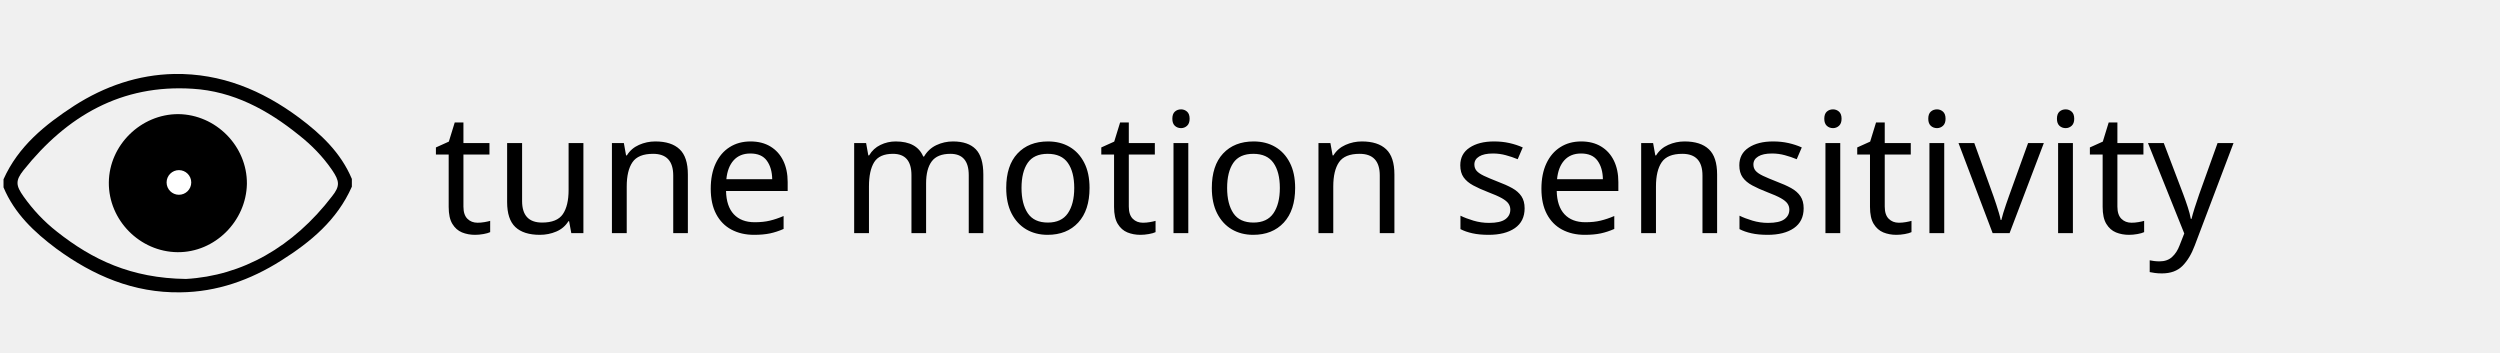
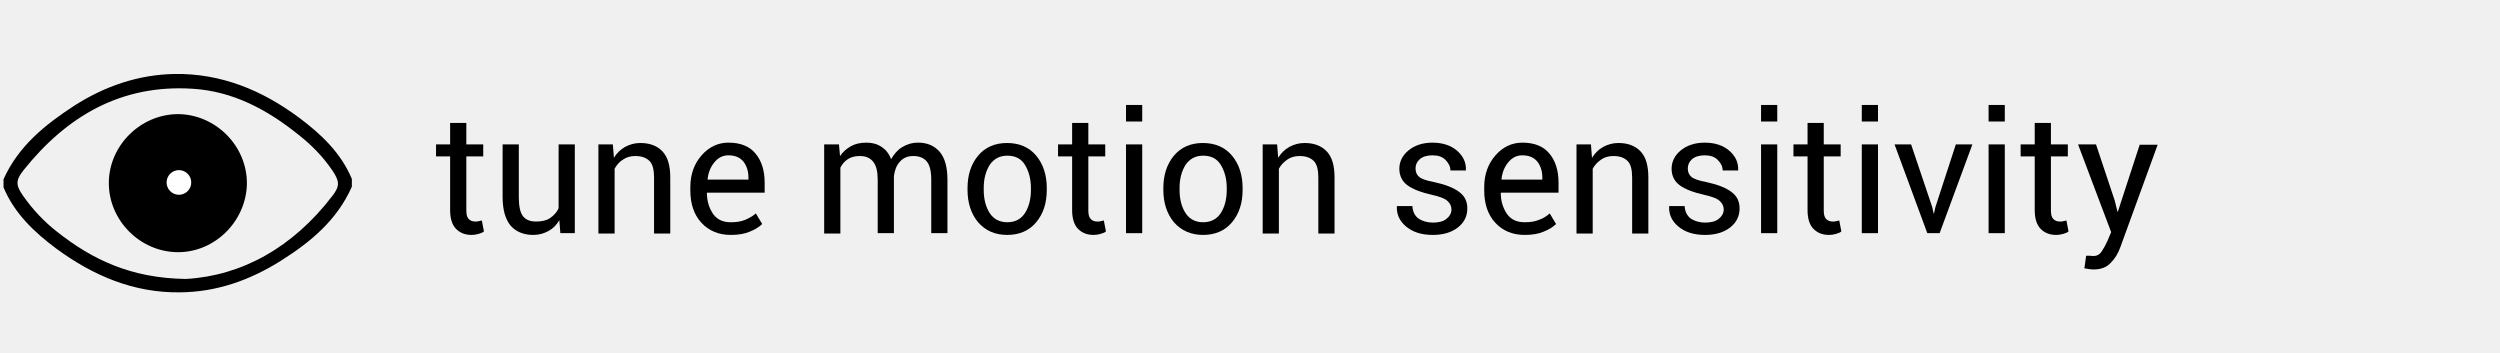
<svg xmlns="http://www.w3.org/2000/svg" version="1.1" id="Layer_1" x="0px" y="0px" viewBox="0 0 709.8 100" style="enable-background:new 0 0 709.8 100;" xml:space="preserve">
  <style type="text/css">
- 	.st0{font-family:'Roboto-Regular';}
- 	.st1{font-size:47.694px;}
- 	.st2{fill:#FFFFFF;}
+ 	.st0{enable-background:new    ;}
+ 	.st1{fill:#FFFFFF;}
</style>
  <g id="_x32_tJ4QV.tif">
    <g>
-       <path d="M1,50.9C5.2,41.5,12.8,35.4,21.1,30c8.6-5.5,18.1-8.8,28.4-9c13.3-0.2,24.9,4.6,35.4,12.4c6.3,4.7,11.9,10,15,17.4    c0,0.7,0,1.5,0,2.2c-4.2,9.5-11.7,15.7-20.1,21c-8.7,5.5-18.2,8.9-28.6,9C38,83.2,26.5,78.3,16,70.6c-6.3-4.7-11.9-10-15-17.4    C1,52.4,1,51.7,1,50.9z M52.8,79.2c15.9-0.9,30.4-9,41.5-23.5c2.3-2.9,2.1-4.3,0-7.4c-2.6-3.8-5.8-7.1-9.5-10    C76,31.2,66.2,25.9,54.7,25.2c-20.2-1.3-35.7,7.7-48,23.1c-2.4,3-2.2,4.4,0,7.5c2.7,3.8,5.8,7.1,9.5,10    C26.2,73.7,37.2,79,52.8,79.2z" />
-       <path d="M50.4,71.6c-10.7-0.1-19.6-9.1-19.5-19.8C31,41.2,40,32.4,50.6,32.4c10.7,0.1,19.6,9.1,19.5,19.8    C69.9,62.8,61,71.7,50.4,71.6z M34.9,52c0,8.7,6.8,15.6,15.6,15.6c8.7,0,15.6-6.8,15.6-15.5c0-8.9-6.8-15.7-15.7-15.7    C41.7,36.4,34.9,43.3,34.9,52z" />
-       <circle cx="50.2" cy="52.2" r="17.2" />
+       <g>
+         <path d="M1,50.9C5.2,41.5,12.8,35.4,21.1,30c8.6-5.5,18.1-8.8,28.4-9c13.3-0.2,24.9,4.6,35.4,12.4c6.3,4.7,11.9,10,15,17.4     c0,0.7,0,1.5,0,2.2c-4.2,9.5-11.7,15.7-20.1,21c-8.7,5.5-18.2,8.9-28.6,9C38,83.2,26.5,78.3,16,70.6c-6.3-4.7-11.9-10-15-17.4     C1,52.4,1,51.7,1,50.9z M52.8,79.2c15.9-0.9,30.4-9,41.5-23.5c2.3-2.9,2.1-4.3,0-7.4c-2.6-3.8-5.8-7.1-9.5-10     C76,31.2,66.2,25.9,54.7,25.2c-20.2-1.3-35.7,7.7-48,23.1c-2.4,3-2.2,4.4,0,7.5c2.7,3.8,5.8,7.1,9.5,10     C26.2,73.7,37.2,79,52.8,79.2z" />
+       </g>
+       <g>
+         <path d="M50.4,71.6c-10.7-0.1-19.6-9.1-19.5-19.8C31,41.2,40,32.4,50.6,32.4c10.7,0.1,19.6,9.1,19.5,19.8     C69.9,62.8,61,71.7,50.4,71.6z M34.9,52c0,8.7,6.8,15.6,15.6,15.6c8.7,0,15.6-6.8,15.6-15.5c0-8.9-6.8-15.7-15.7-15.7     C41.7,36.4,34.9,43.3,34.9,52z" />
+       </g>
+       <g>
+         <circle cx="50.2" cy="52.2" r="17.2" />
+       </g>
    </g>
  </g>
-   <text transform="matrix(1 0 0 1 122.999 66.1895)" class="st0 st1">tune motion sensitivity</text>
-   <circle class="st2" cx="50.8" cy="51.8" r="3.5" />
+   <g class="st0">
+     <path d="M132.4,34.9V41h4.8v3.4h-4.8v15.3c0,1.2,0.2,2,0.7,2.5c0.5,0.5,1.1,0.7,1.9,0.7c0.3,0,0.6,0,0.9-0.1   c0.3-0.1,0.6-0.1,0.9-0.2l0.6,3.1c-0.3,0.3-0.8,0.5-1.5,0.7c-0.7,0.2-1.3,0.3-2,0.3c-1.9,0-3.3-0.6-4.4-1.7s-1.7-2.9-1.7-5.3V44.4   h-4V41h4v-6.1H132.4z" />
+     <path d="M158.8,62.5c-0.8,1.4-1.8,2.4-3.1,3.1s-2.7,1.1-4.3,1.1c-2.7,0-4.9-0.9-6.4-2.6c-1.5-1.8-2.3-4.5-2.3-8.2V41h4.6v14.9   c0,2.7,0.4,4.5,1.2,5.5c0.8,1,2,1.5,3.7,1.5c1.6,0,3-0.3,4-1s1.9-1.6,2.4-2.8V41h4.6v25.2h-4.1L158.8,62.5z" />
+     <path d="M174,41l0.3,3.8c0.8-1.3,1.9-2.4,3.2-3.1c1.3-0.7,2.7-1.1,4.3-1.1c2.7,0,4.8,0.8,6.3,2.4c1.5,1.6,2.2,4,2.2,7.4v15.9h-4.6   V50.4c0-2.2-0.4-3.8-1.3-4.7s-2.2-1.4-4-1.4c-1.3,0-2.5,0.3-3.5,1c-1,0.6-1.8,1.5-2.4,2.6v18.4h-4.6V41H174z" />
+     <path d="M207.5,66.7c-3.5,0-6.3-1.2-8.4-3.5s-3.1-5.4-3.1-9.1v-1c0-3.6,1.1-6.6,3.2-9c2.1-2.4,4.7-3.6,7.6-3.6c3.4,0,6,1,7.7,3.1   c1.7,2,2.6,4.8,2.6,8.2v2.9h-16.3l-0.1,0.1c0,2.4,0.7,4.4,1.8,6c1.2,1.6,2.8,2.3,5,2.3c1.6,0,2.9-0.2,4.1-0.7s2.2-1.1,3-1.8l1.8,3   c-0.9,0.9-2.1,1.6-3.6,2.2C211.4,66.4,209.6,66.7,207.5,66.7z M206.8,44.1c-1.5,0-2.8,0.6-3.9,1.9c-1.1,1.3-1.8,2.9-2,4.9l0,0.1   h11.6v-0.6c0-1.8-0.5-3.3-1.4-4.5C210.1,44.7,208.7,44.1,206.8,44.1z" />
+     <path d="M238.2,41l0.3,3.3c0.8-1.2,1.9-2.1,3.1-2.8c1.3-0.7,2.7-1,4.4-1s3.1,0.4,4.3,1.2c1.2,0.8,2.1,1.9,2.7,3.5   c0.8-1.4,1.8-2.6,3.1-3.4c1.3-0.8,2.8-1.3,4.6-1.3c2.6,0,4.6,0.9,6.1,2.6c1.5,1.8,2.2,4.4,2.2,8v15.1h-4.6V51.1   c0-2.5-0.4-4.2-1.3-5.3c-0.9-1-2.1-1.5-3.8-1.5c-1.6,0-2.8,0.5-3.8,1.6c-1,1.1-1.5,2.5-1.7,4.1v0.2v16h-4.6V51.1   c0-2.4-0.4-4.1-1.3-5.2c-0.9-1.1-2.1-1.6-3.8-1.6c-1.4,0-2.5,0.3-3.4,0.9c-0.9,0.6-1.6,1.4-2.1,2.4v18.7h-4.6V41H238.2z" />
+     <path d="M274.7,53.4c0-3.7,1-6.8,3-9.2c2-2.4,4.8-3.6,8.2-3.6c3.5,0,6.3,1.2,8.3,3.6c2,2.4,3,5.5,3,9.2v0.5c0,3.8-1,6.8-3,9.2   c-2,2.4-4.8,3.6-8.2,3.6c-3.5,0-6.2-1.2-8.3-3.6c-2-2.4-3-5.5-3-9.2V53.4z M279.3,53.9c0,2.7,0.6,4.9,1.7,6.6   c1.1,1.7,2.8,2.6,5,2.6c2.2,0,3.9-0.9,5-2.6s1.7-3.9,1.7-6.6v-0.5c0-2.6-0.6-4.8-1.7-6.6c-1.1-1.8-2.8-2.6-5-2.6   c-2.2,0-3.8,0.9-5,2.6c-1.1,1.8-1.7,3.9-1.7,6.6V53.9z" />
+     <path d="M309,34.9V41h4.8v3.4H309v15.3c0,1.2,0.2,2,0.7,2.5c0.5,0.5,1.1,0.7,1.9,0.7c0.3,0,0.6,0,0.9-0.1c0.3-0.1,0.6-0.1,0.9-0.2   l0.6,3.1c-0.3,0.3-0.8,0.5-1.5,0.7c-0.7,0.2-1.3,0.3-2,0.3c-1.9,0-3.3-0.6-4.4-1.7c-1.1-1.1-1.7-2.9-1.7-5.3V44.4h-4V41h4v-6.1H309   z" />
+     <path d="M324.3,34.5h-4.6v-4.7h4.6V34.5z M324.3,66.2h-4.6V41h4.6V66.2z" />
+     <path d="M330.3,53.4c0-3.7,1-6.8,3-9.2s4.8-3.6,8.2-3.6c3.5,0,6.3,1.2,8.3,3.6s3,5.5,3,9.2v0.5c0,3.8-1,6.8-3,9.2   c-2,2.4-4.8,3.6-8.2,3.6s-6.2-1.2-8.3-3.6c-2-2.4-3-5.5-3-9.2V53.4z M334.9,53.9c0,2.7,0.6,4.9,1.7,6.6c1.1,1.7,2.8,2.6,5,2.6   c2.2,0,3.9-0.9,5-2.6c1.1-1.7,1.7-3.9,1.7-6.6v-0.5c0-2.6-0.6-4.8-1.7-6.6c-1.1-1.8-2.8-2.6-5-2.6c-2.2,0-3.8,0.9-5,2.6   c-1.1,1.8-1.7,3.9-1.7,6.6V53.9z" />
+     <path d="M362.6,41l0.3,3.8c0.8-1.3,1.9-2.4,3.2-3.1s2.7-1.1,4.3-1.1c2.7,0,4.8,0.8,6.3,2.4c1.5,1.6,2.2,4,2.2,7.4v15.9h-4.6V50.4   c0-2.2-0.4-3.8-1.3-4.7c-0.9-0.9-2.2-1.4-4-1.4c-1.3,0-2.5,0.3-3.5,1s-1.8,1.5-2.4,2.6v18.4h-4.6V41H362.6z" />
+     <path d="M412.1,59.5c0-1-0.4-1.8-1.2-2.5c-0.8-0.7-2.2-1.2-4.4-1.7c-3.1-0.7-5.4-1.6-6.9-2.7c-1.5-1.1-2.3-2.7-2.3-4.7   c0-2,0.9-3.8,2.6-5.2c1.7-1.4,4-2.2,6.8-2.2c2.9,0,5.3,0.8,7,2.3s2.6,3.3,2.5,5.5l0,0.1h-4.4c0-1.1-0.5-2.1-1.4-3s-2.1-1.3-3.7-1.3   c-1.6,0-2.8,0.4-3.6,1.1s-1.2,1.6-1.2,2.6c0,1,0.3,1.8,1,2.4c0.7,0.6,2.1,1.1,4.3,1.5c3.2,0.7,5.5,1.6,7.1,2.8s2.3,2.7,2.3,4.7   c0,2.2-0.9,4-2.7,5.4c-1.8,1.4-4.2,2.1-7.1,2.1c-3.2,0-5.7-0.8-7.6-2.4s-2.7-3.5-2.6-5.7l0-0.1h4.4c0.1,1.6,0.7,2.8,1.8,3.6   c1.1,0.7,2.5,1.1,4,1.1c1.6,0,2.9-0.3,3.8-1S412.1,60.6,412.1,59.5z" />
+     <path d="M432.9,66.7c-3.5,0-6.3-1.2-8.4-3.5c-2.1-2.3-3.1-5.4-3.1-9.1v-1c0-3.6,1.1-6.6,3.2-9c2.1-2.4,4.7-3.6,7.6-3.6   c3.4,0,6,1,7.7,3.1c1.7,2,2.6,4.8,2.6,8.2v2.9h-16.3l-0.1,0.1c0,2.4,0.7,4.4,1.8,6c1.2,1.6,2.8,2.3,5,2.3c1.6,0,2.9-0.2,4.1-0.7   c1.2-0.4,2.2-1.1,3-1.8l1.8,3c-0.9,0.9-2.1,1.6-3.6,2.2C436.8,66.4,435,66.7,432.9,66.7z M432.2,44.1c-1.5,0-2.8,0.6-3.9,1.9   s-1.8,2.9-2,4.9l0,0.1h11.6v-0.6c0-1.8-0.5-3.3-1.4-4.5C435.5,44.7,434.1,44.1,432.2,44.1z" />
+     <path d="M451.7,41l0.3,3.8c0.8-1.3,1.9-2.4,3.2-3.1s2.7-1.1,4.3-1.1c2.7,0,4.8,0.8,6.3,2.4c1.5,1.6,2.2,4,2.2,7.4v15.9h-4.6V50.4   c0-2.2-0.4-3.8-1.3-4.7c-0.9-0.9-2.2-1.4-4-1.4c-1.3,0-2.5,0.3-3.5,1s-1.8,1.5-2.4,2.6v18.4h-4.6V41H451.7z" />
+     <path d="M489.4,59.5c0-1-0.4-1.8-1.2-2.5c-0.8-0.7-2.2-1.2-4.4-1.7c-3.1-0.7-5.4-1.6-6.9-2.7c-1.5-1.1-2.3-2.7-2.3-4.7   c0-2,0.9-3.8,2.6-5.2c1.7-1.4,4-2.2,6.8-2.2c2.9,0,5.3,0.8,7,2.3s2.6,3.3,2.5,5.5l0,0.1h-4.4c0-1.1-0.5-2.1-1.4-3s-2.1-1.3-3.7-1.3   c-1.6,0-2.8,0.4-3.6,1.1s-1.2,1.6-1.2,2.6c0,1,0.3,1.8,1,2.4c0.7,0.6,2.1,1.1,4.3,1.5c3.2,0.7,5.5,1.6,7.1,2.8s2.3,2.7,2.3,4.7   c0,2.2-0.9,4-2.7,5.4c-1.8,1.4-4.2,2.1-7.1,2.1c-3.2,0-5.7-0.8-7.6-2.4s-2.7-3.5-2.6-5.7l0-0.1h4.4c0.1,1.6,0.7,2.8,1.8,3.6   c1.1,0.7,2.5,1.1,4,1.1c1.6,0,2.9-0.3,3.8-1S489.4,60.6,489.4,59.5z" />
+     <path d="M504.6,34.5h-4.6v-4.7h4.6V34.5z M504.6,66.2h-4.6V41h4.6V66.2z" />
+     <path d="M517.8,34.9V41h4.8v3.4h-4.8v15.3c0,1.2,0.2,2,0.7,2.5c0.5,0.5,1.1,0.7,1.9,0.7c0.3,0,0.6,0,0.9-0.1   c0.3-0.1,0.6-0.1,0.9-0.2l0.6,3.1c-0.3,0.3-0.8,0.5-1.5,0.7c-0.7,0.2-1.3,0.3-2,0.3c-1.9,0-3.3-0.6-4.4-1.7   c-1.1-1.1-1.7-2.9-1.7-5.3V44.4h-4V41h4v-6.1H517.8z" />
+     <path d="M533.2,34.5h-4.6v-4.7h4.6V34.5z M533.2,66.2h-4.6V41h4.6V66.2z" />
+     <path d="M548.6,58.8l0.4,1.8h0.1l0.4-1.8l5.8-17.8h4.7l-9.3,25.2h-3.5L537.9,41h4.7L548.6,58.8z" />
+     <path d="M569.2,34.5h-4.6v-4.7h4.6V34.5z M569.2,66.2h-4.6V41h4.6V66.2z" />
+     <path d="M582.3,34.9V41h4.8v3.4h-4.8v15.3c0,1.2,0.2,2,0.7,2.5c0.5,0.5,1.1,0.7,1.9,0.7c0.3,0,0.6,0,0.9-0.1   c0.3-0.1,0.6-0.1,0.9-0.2l0.6,3.1c-0.3,0.3-0.8,0.5-1.5,0.7c-0.7,0.2-1.3,0.3-2,0.3c-1.9,0-3.3-0.6-4.4-1.7   c-1.1-1.1-1.7-2.9-1.7-5.3V44.4h-4V41h4v-6.1H582.3z" />
+     <path d="M600.4,56.9l0.8,3.2h0.1l6.2-19h5.1l-10.6,29.1c-0.6,1.7-1.5,3.2-2.7,4.4c-1.2,1.3-2.8,1.9-4.8,1.9c-0.4,0-0.8,0-1.4-0.1   c-0.6-0.1-1-0.2-1.3-0.2l0.5-3.6c-0.1,0,0.2,0,0.8,0c0.6,0,1.1,0.1,1.2,0.1c1,0,1.8-0.4,2.4-1.3s1.1-1.8,1.6-2.9l1.1-2.6L590,41   h5.1L600.4,56.9z" />
+   </g>
+   <g>
+     <circle class="st1" cx="50.8" cy="51.8" r="3.5" />
+   </g>
</svg>
